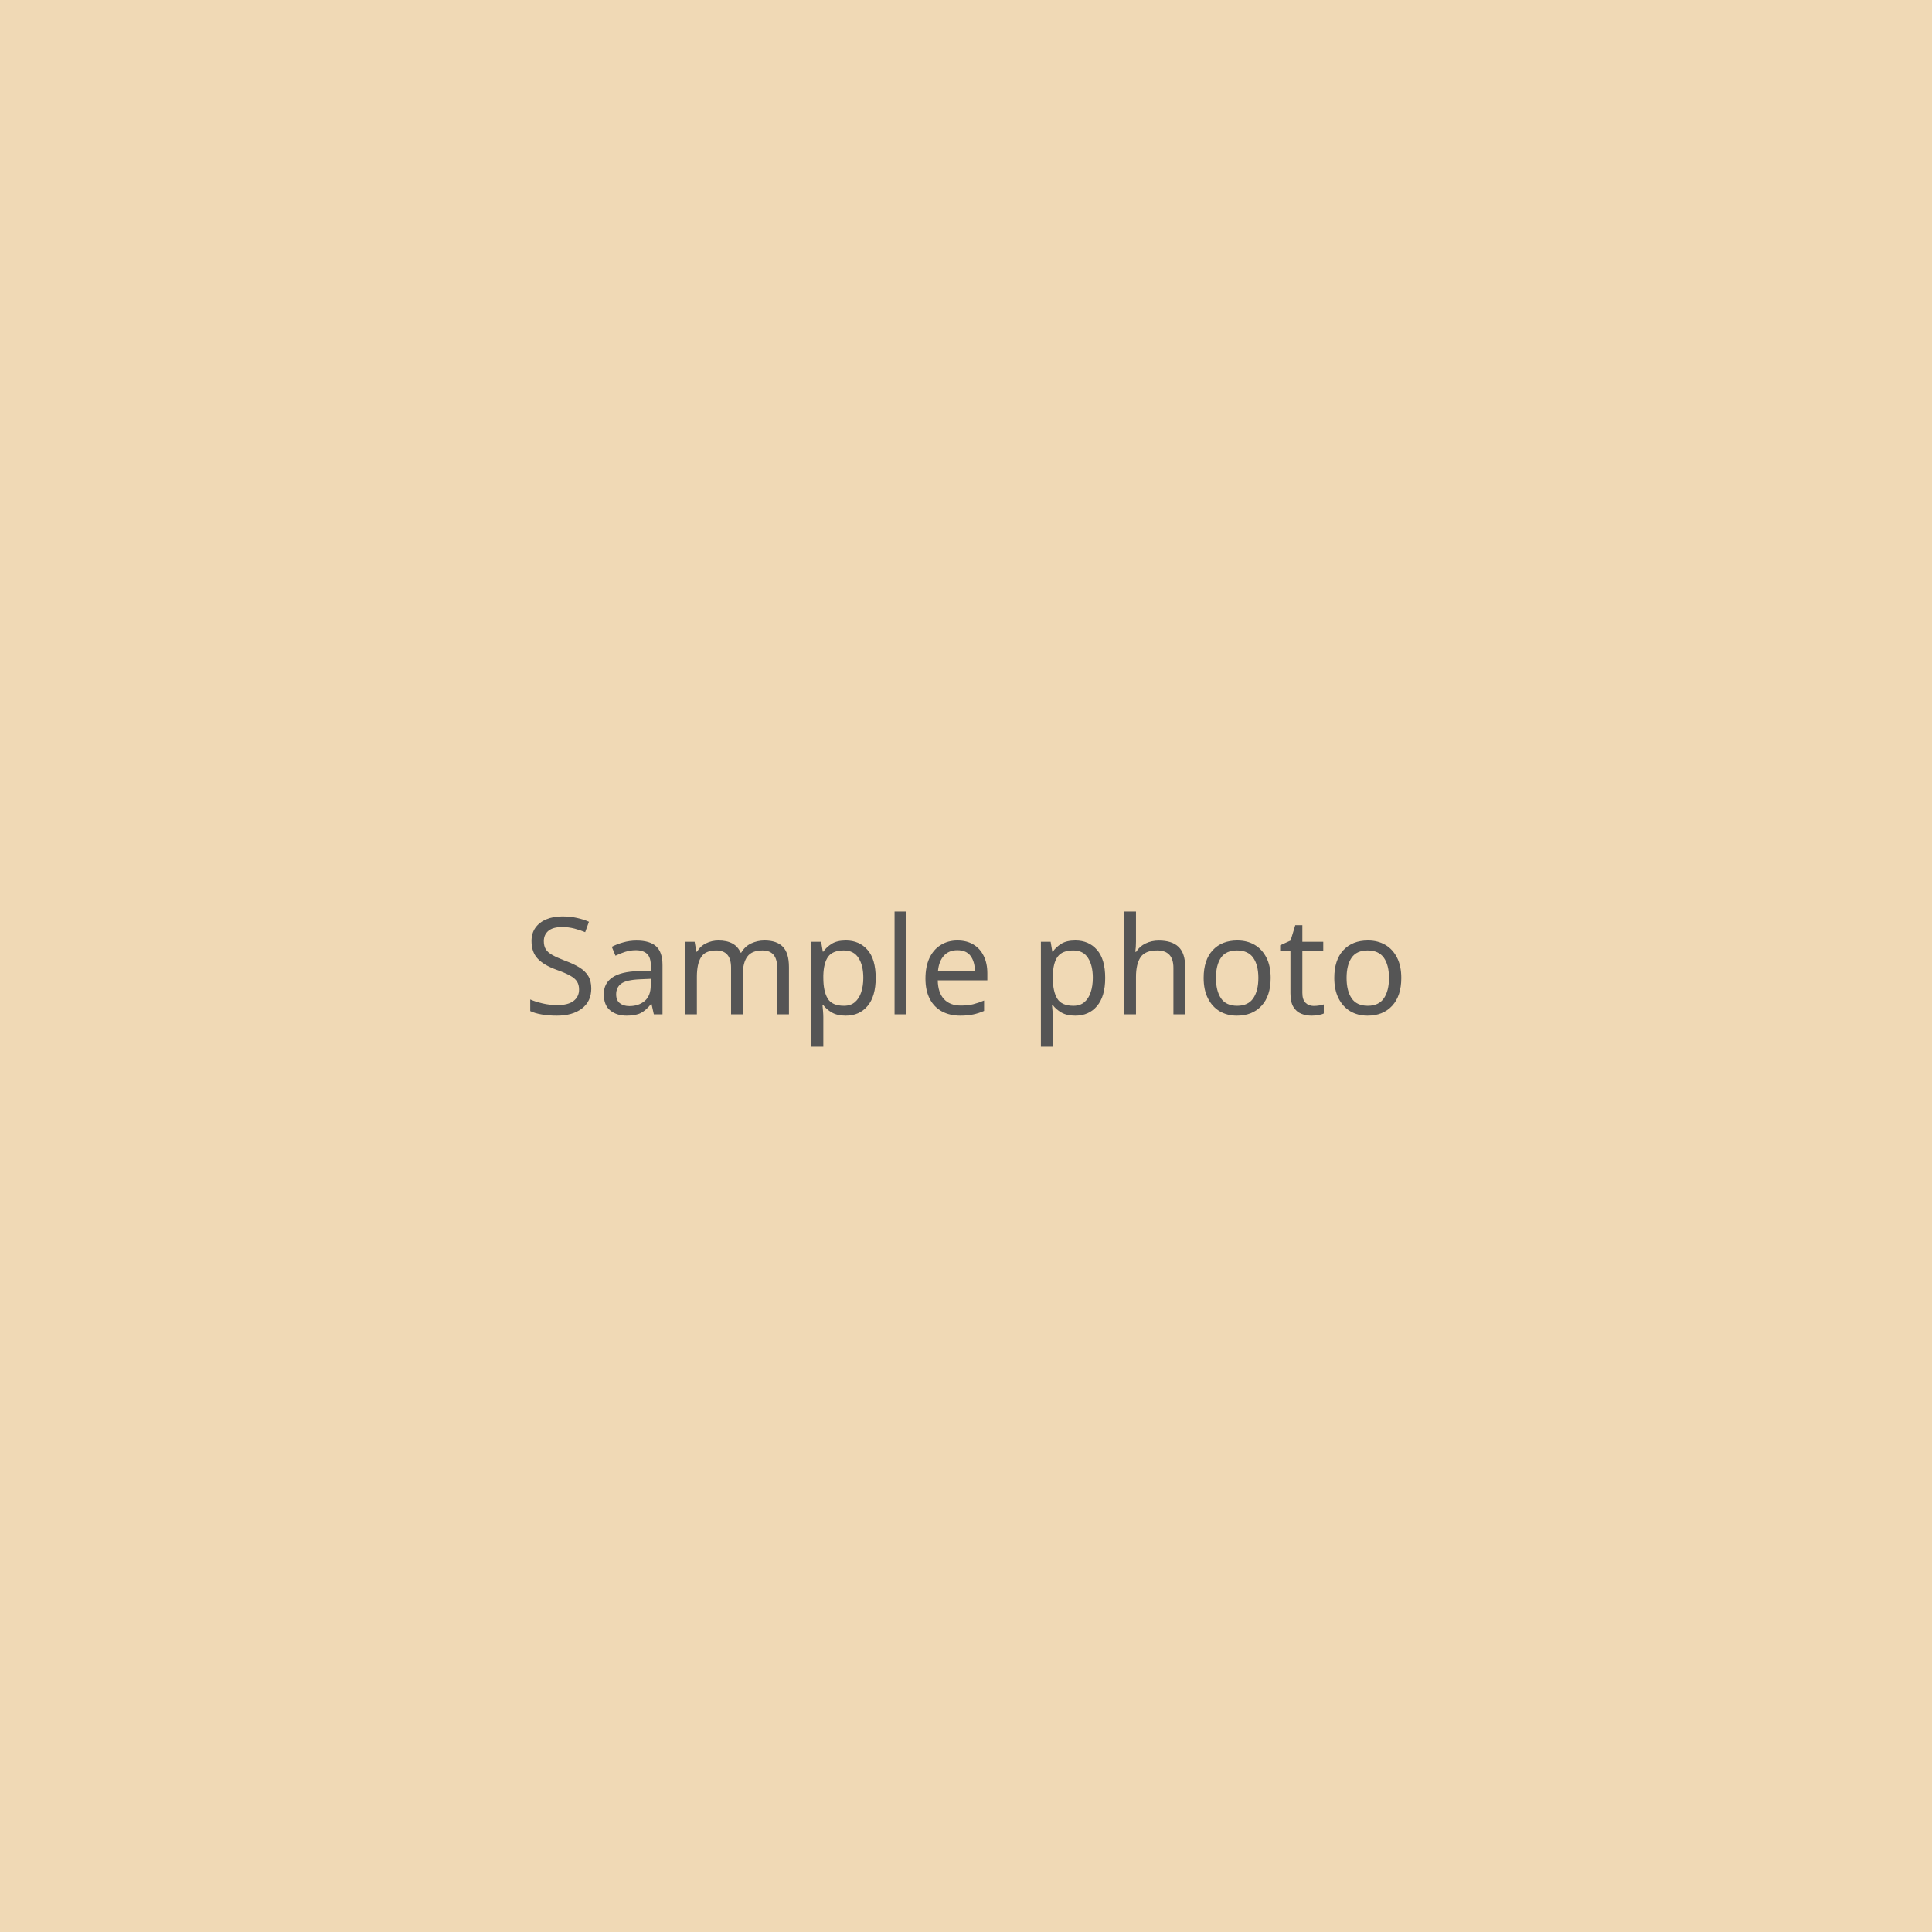
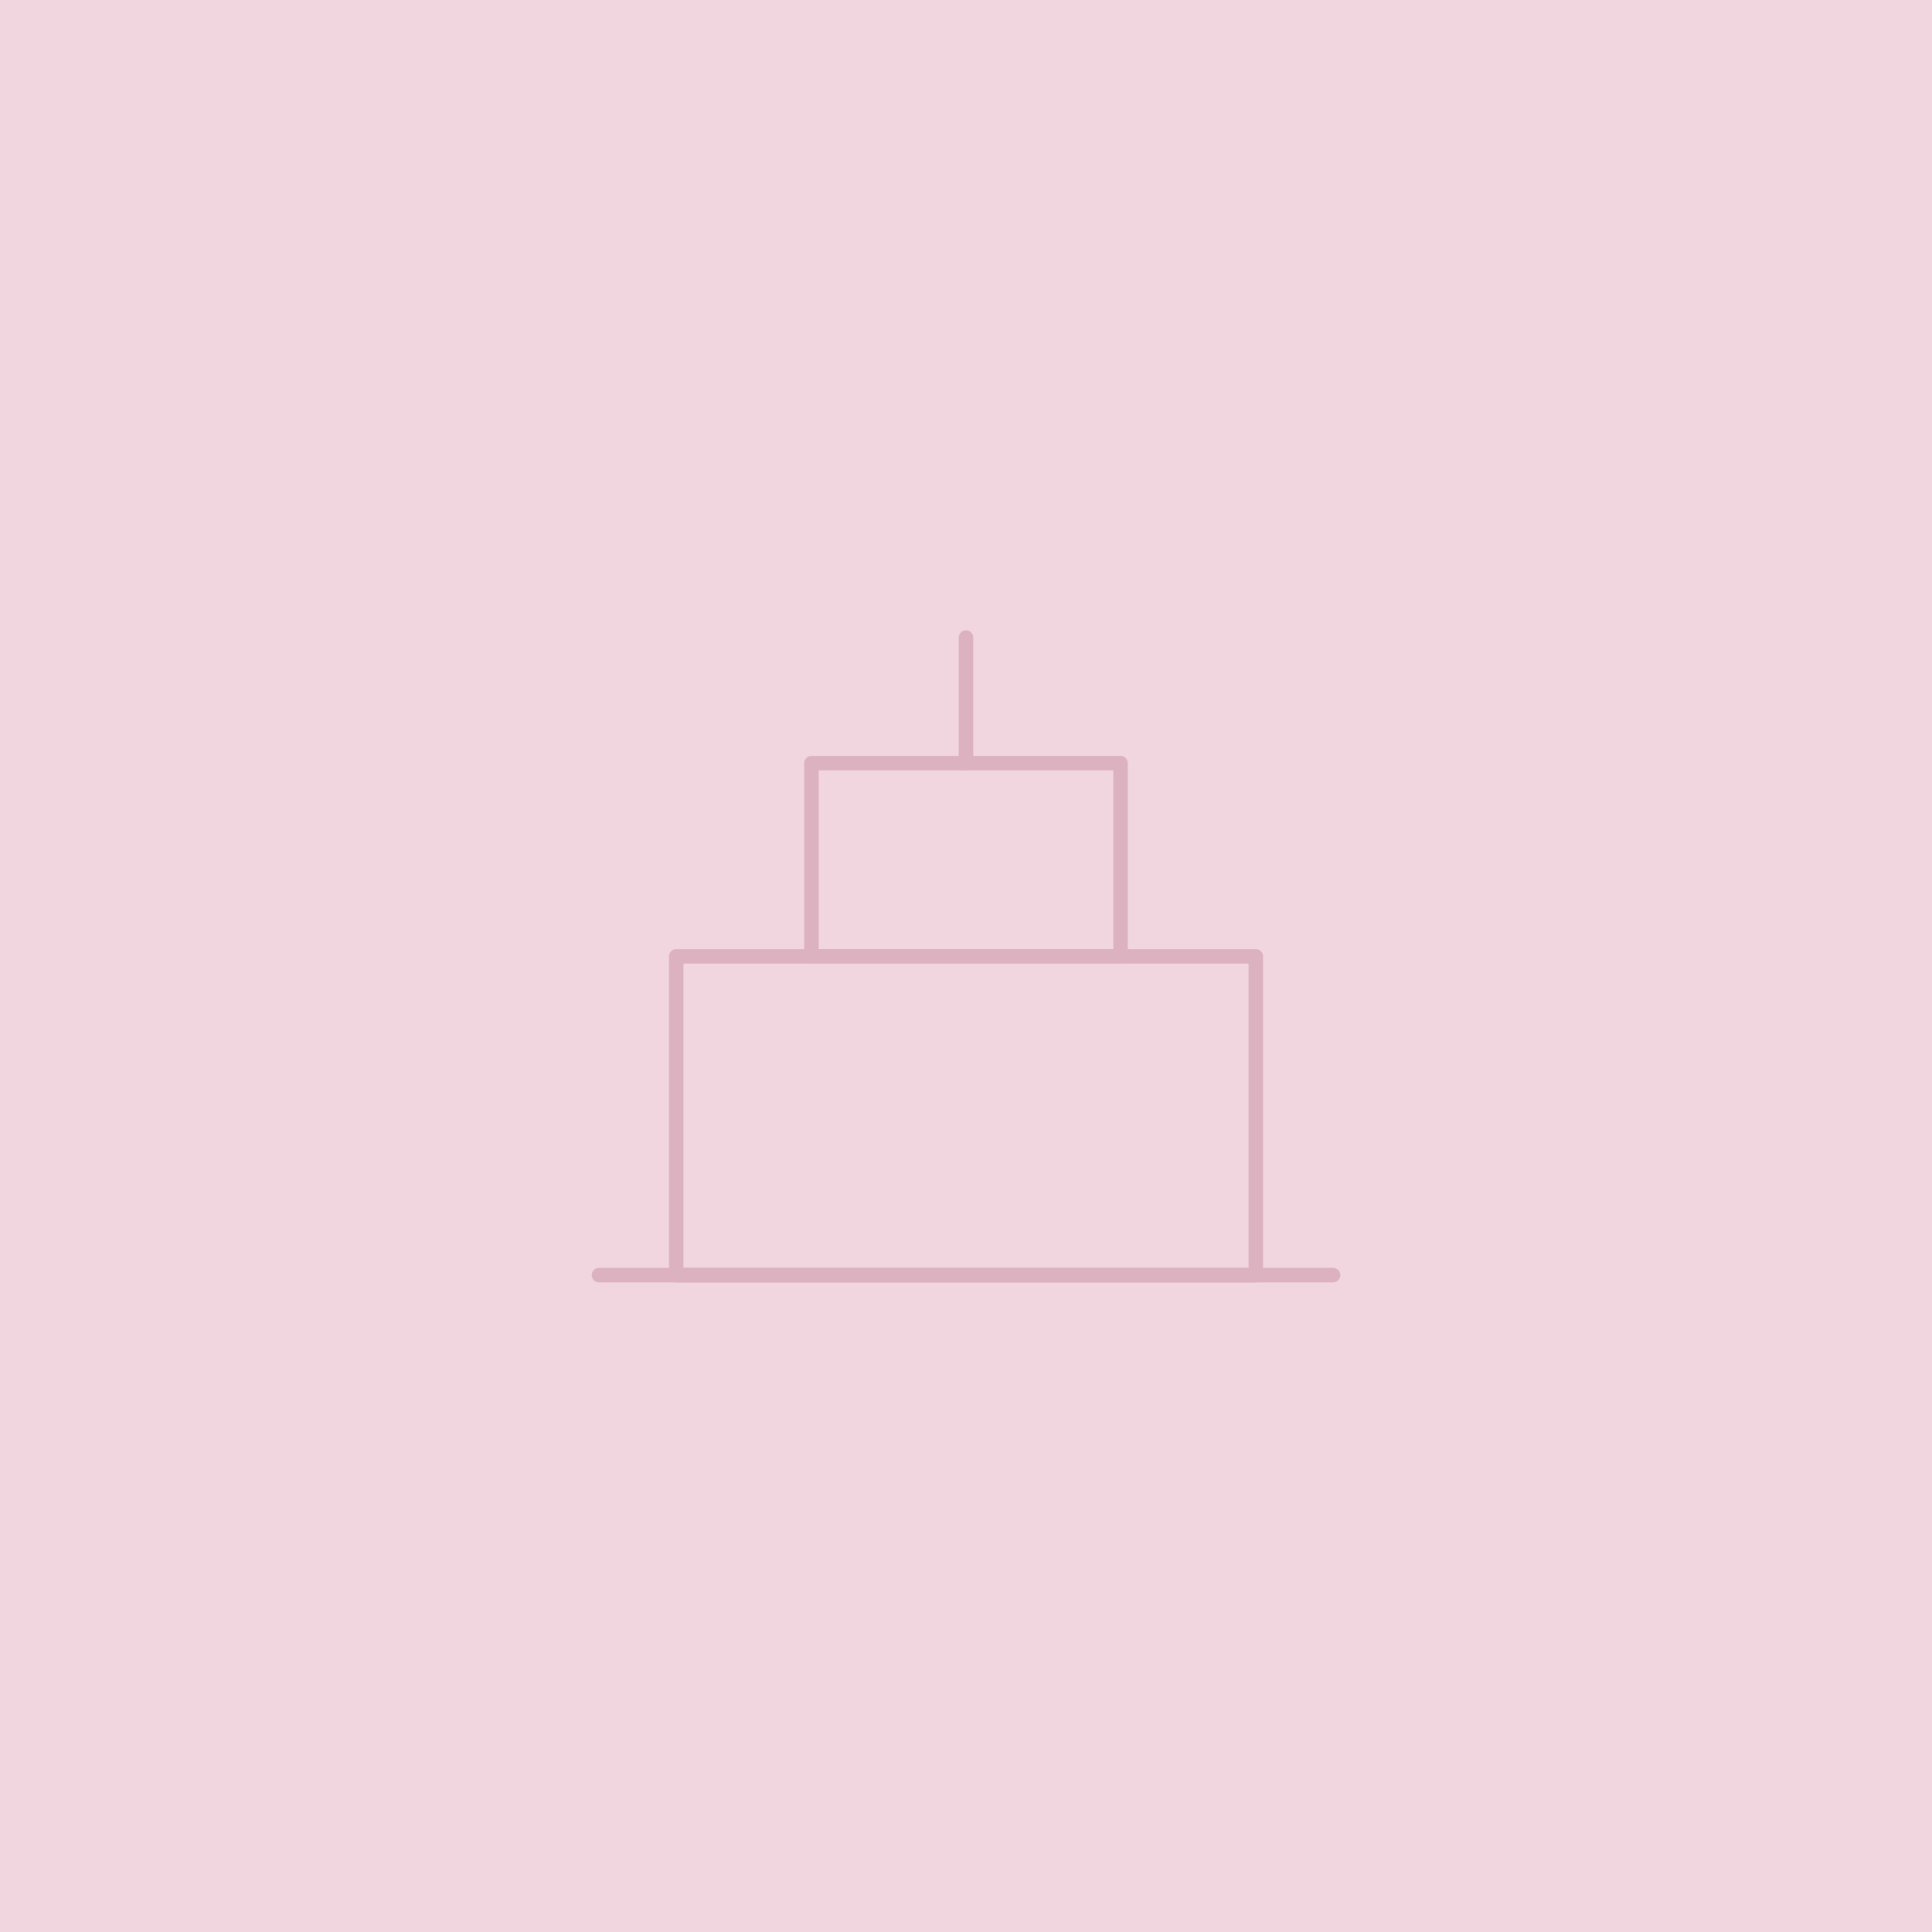
<svg xmlns="http://www.w3.org/2000/svg" viewBox="0 0 400 400">
-   <rect width="400" height="400" fill="#f0d9b5" />
-   <text x="200" y="210" font-size="28" text-anchor="middle" font-family="sans-serif" fill="#555">Sample photo</text>
+   <rect width="400" height="400" fill="#F1D6DF" />
+   <g fill="none" stroke="#DDB2C0" stroke-width="3" stroke-linejoin="round" stroke-linecap="round">
+     <path d="M200 132v26" />
+     <rect x="168" y="158" width="64" height="40" />
+     <rect x="140" y="198" width="120" height="66" />
+     <path d="M124 264h152" />
+   </g>
</svg>
